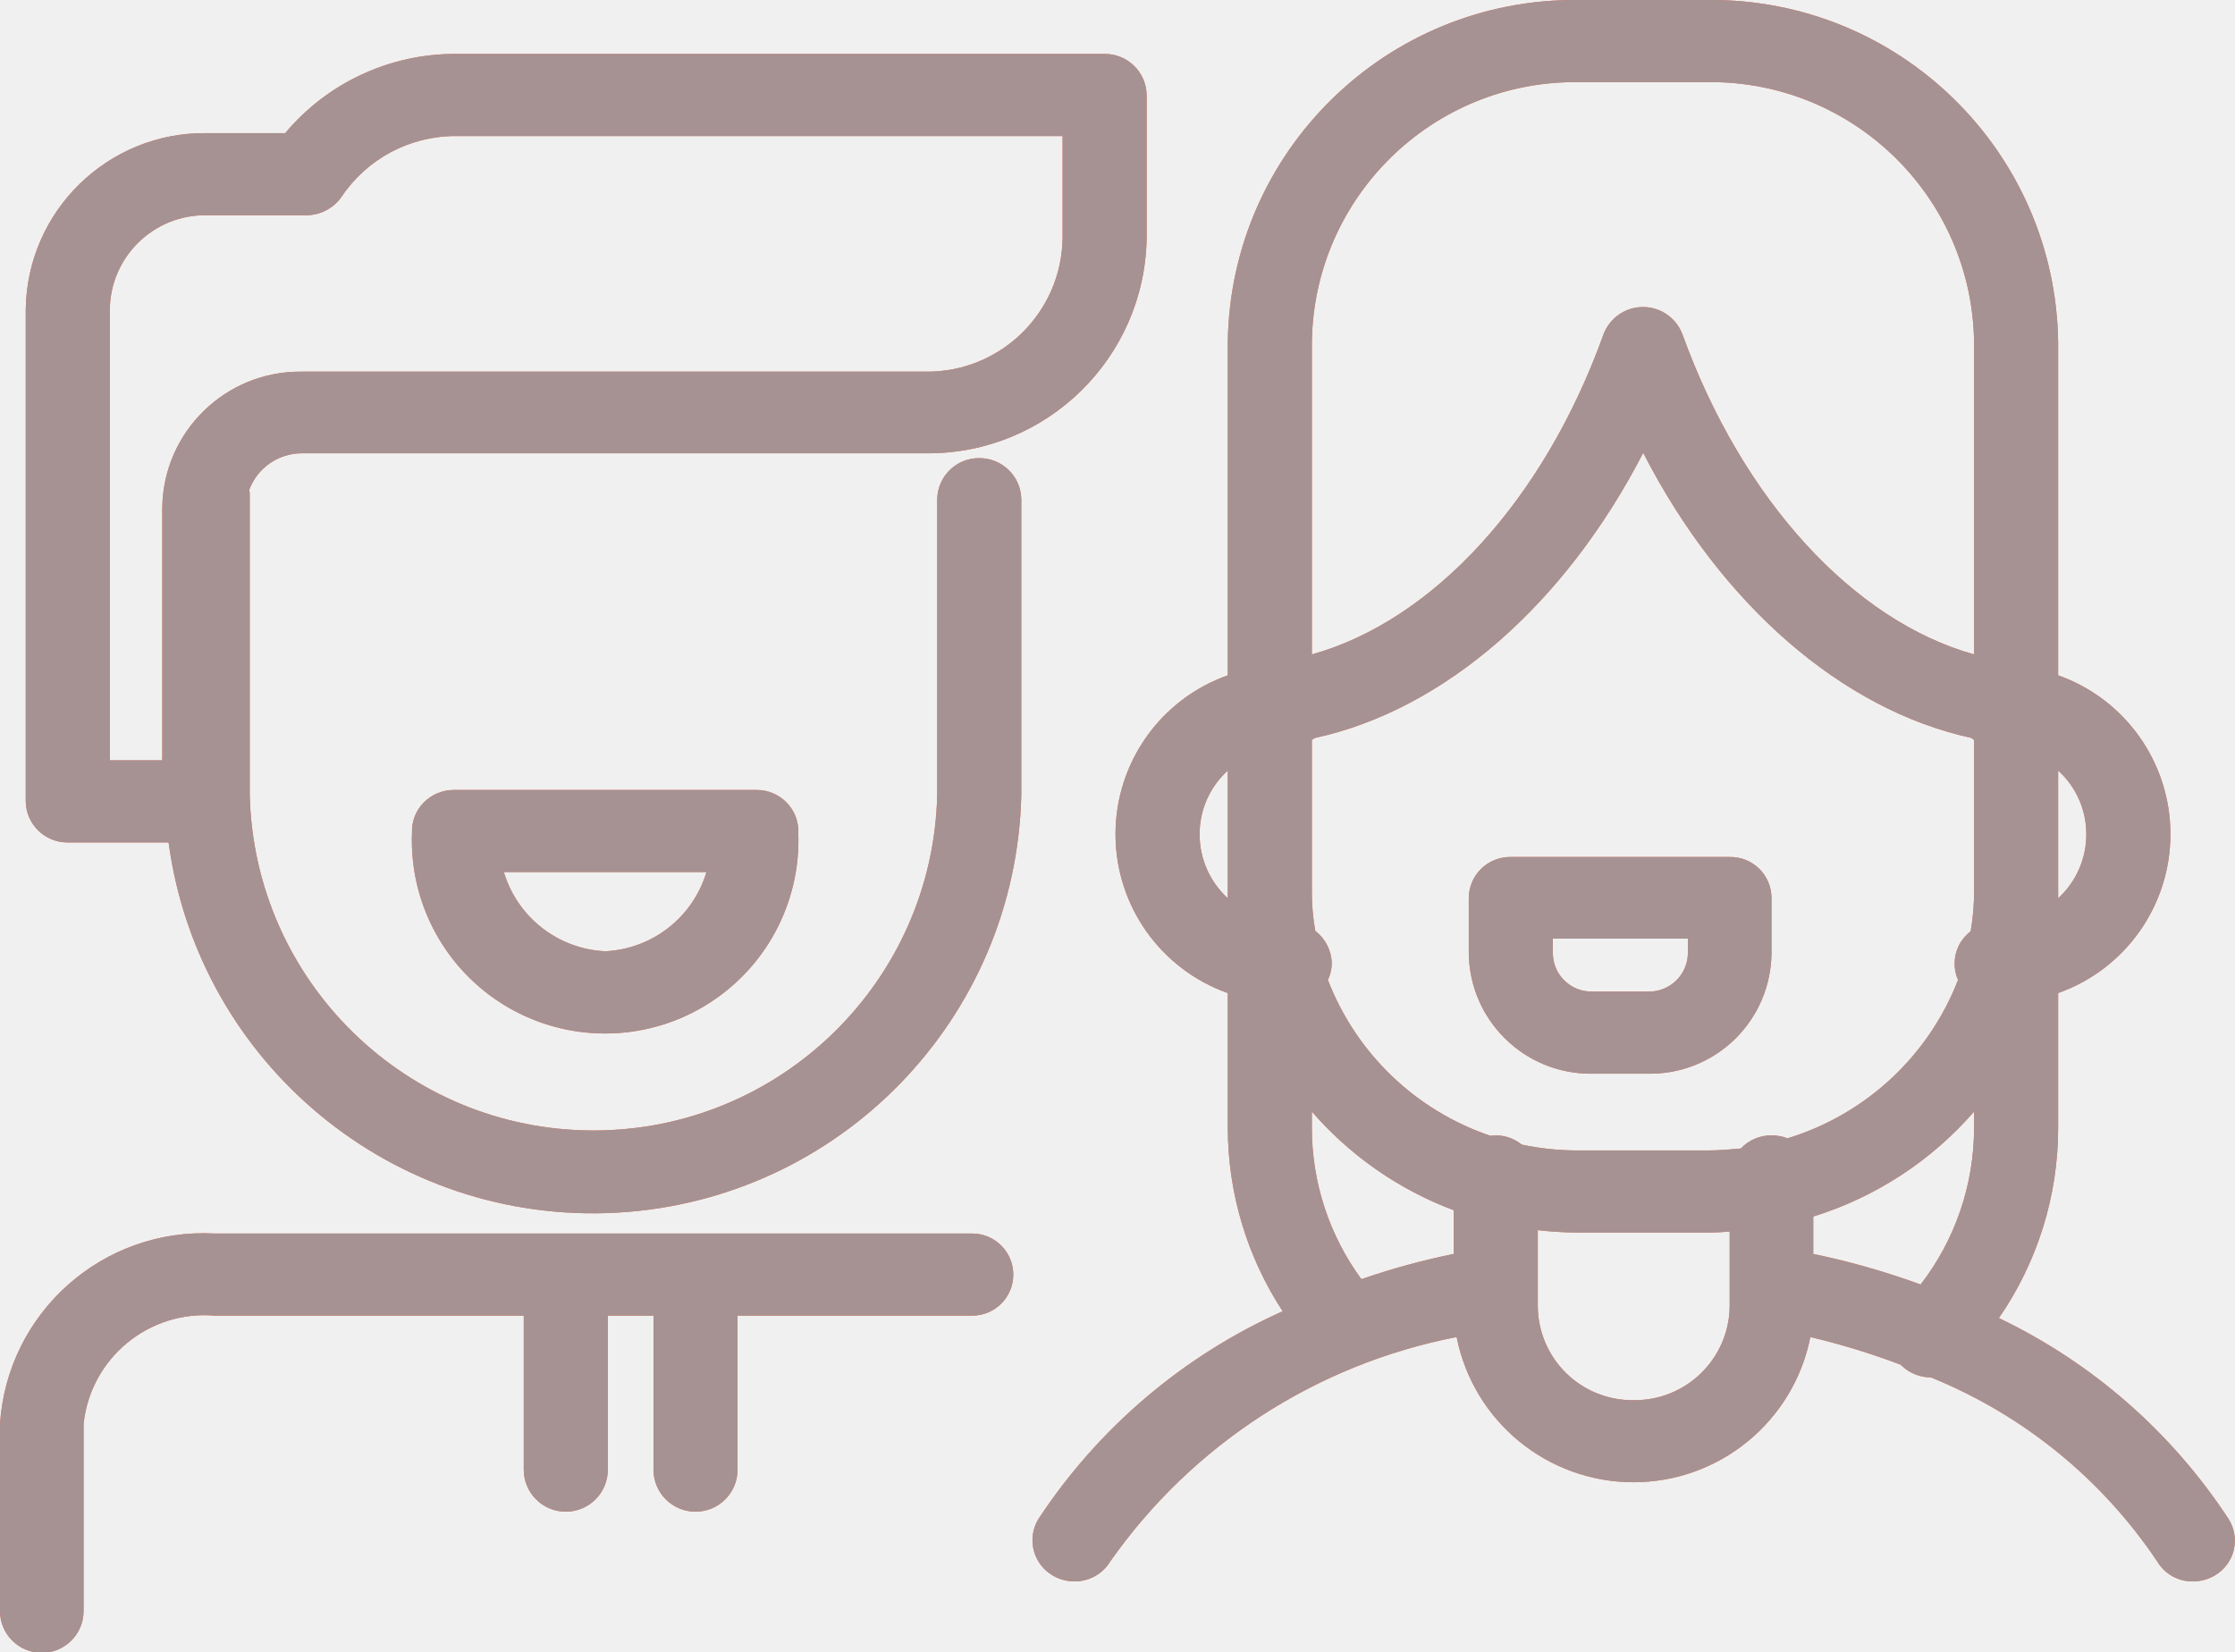
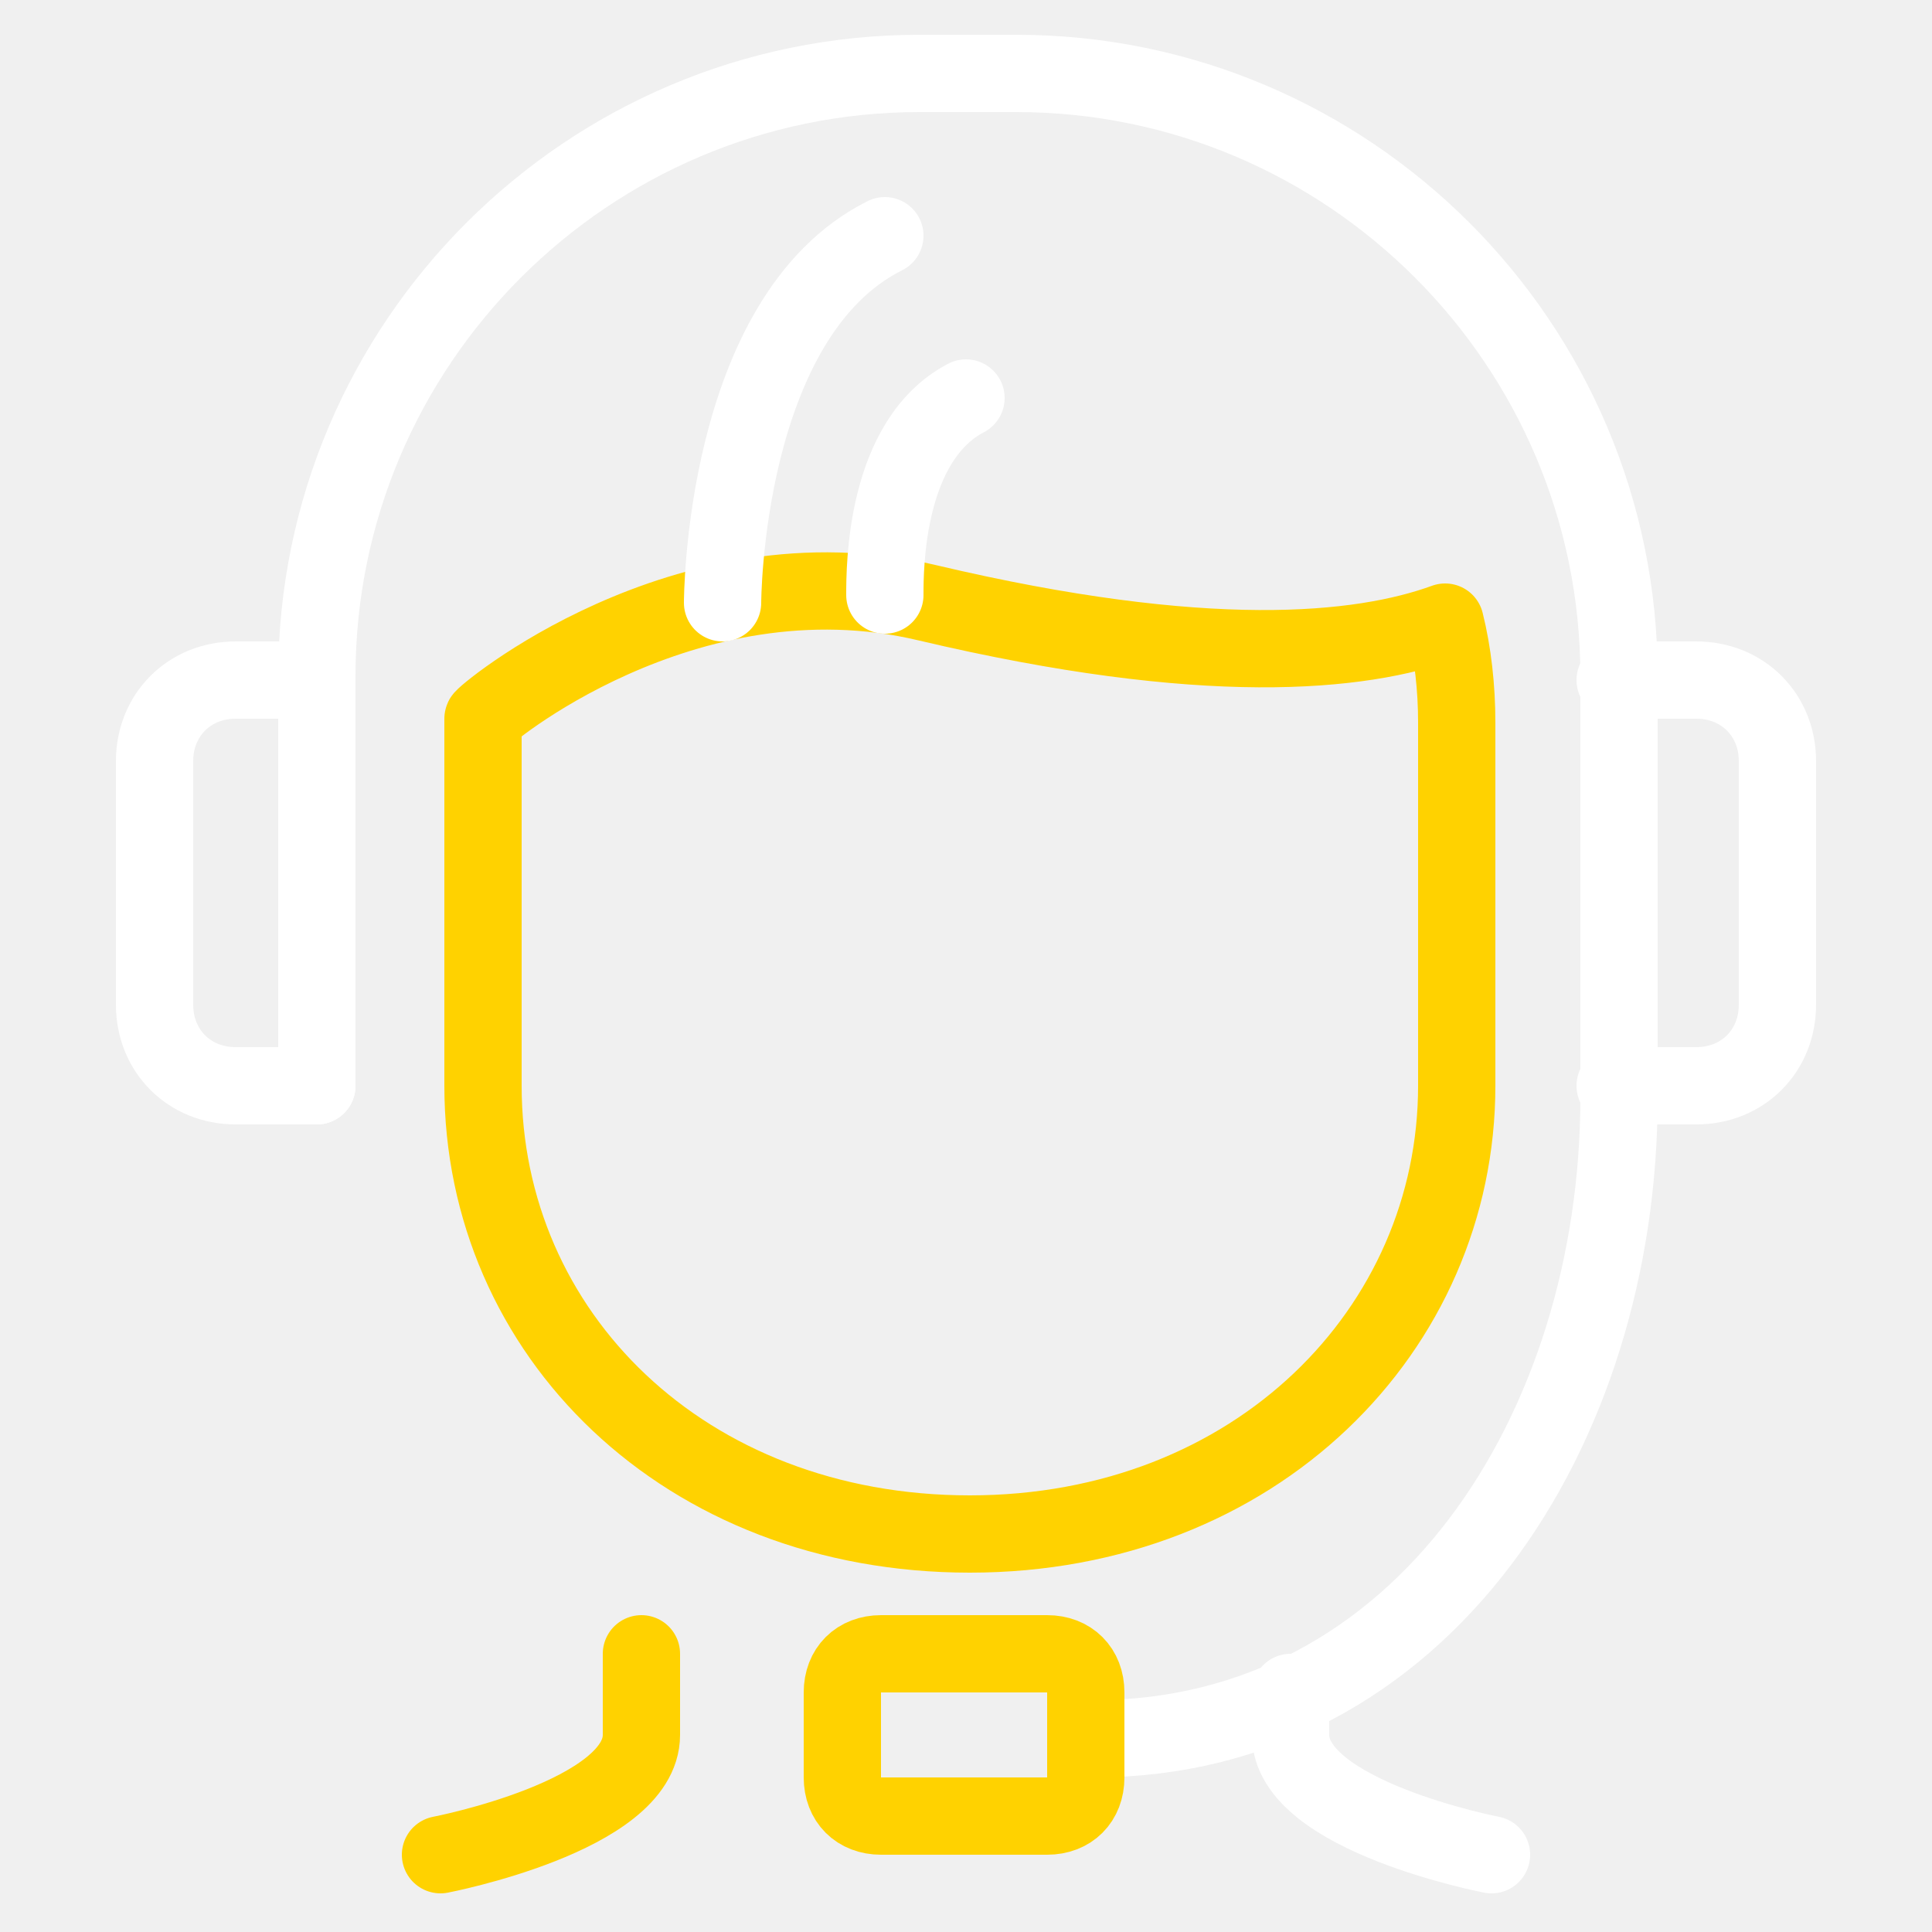
- <svg xmlns="http://www.w3.org/2000/svg" width="46" height="34" viewBox="0 0 46 34">
-   <defs>
-     <style>
-       .cls-1 {
-         fill: #ea6428;
-         fill-rule: evenodd;
-         filter: url(#filter);
-       }
-     </style>
-     <filter id="filter" x="1307" y="1123" width="46" height="34" filterUnits="userSpaceOnUse">
-       <feFlood result="flood" flood-color="#a69292" />
-       <feComposite result="composite" operator="in" in2="SourceGraphic" />
-       <feBlend result="blend" in2="SourceGraphic" />
-     </filter>
-   </defs>
-   <path id="形狀_57" data-name="形狀 57" class="cls-1" d="M1352.87,1154.27a11.666,11.666,0,0,0-4.73-4.14,6.881,6.881,0,0,0,1.22-3.91v-2.78a3.469,3.469,0,0,0,0-6.54v-6.85a7.141,7.141,0,0,0-7.21-7.05h-2.67a7.141,7.141,0,0,0-7.21,7.05v6.85a3.469,3.469,0,0,0,0,6.54v2.78a6.915,6.915,0,0,0,1.13,3.77,11.787,11.787,0,0,0-5.03,4.28,0.84,0.84,0,0,0,.3,1.16,0.883,0.883,0,0,0,.44.12,0.853,0.853,0,0,0,.74-0.41,11.355,11.355,0,0,1,7.13-4.62,3.711,3.711,0,0,0,7.28,0,14.94,14.94,0,0,1,1.86.57,0.038,0.038,0,0,0,.02.02,0.864,0.864,0,0,0,.6.24h0a10.243,10.243,0,0,1,4.66,3.79,0.837,0.837,0,0,0,.73.41,0.892,0.892,0,0,0,.45-0.12A0.829,0.829,0,0,0,1352.87,1154.27Zm-8.55-5.46v-0.77a7.226,7.226,0,0,0,3.31-2.16v0.34a5.29,5.29,0,0,1-1.1,3.22A15.651,15.651,0,0,0,1344.32,1148.81Zm-6-2.25a0.845,0.845,0,0,0-.54-0.19,0.34,0.34,0,0,0-.1.01,5.464,5.464,0,0,1-3.35-3.21,0.808,0.808,0,0,0,.08-0.34,0.868,0.868,0,0,0-.34-0.67,4.609,4.609,0,0,1-.07-0.84v-3.09c0.02-.01.04-0.03,0.06-0.04,2.67-.58,5.15-2.75,6.76-5.87,1.6,3.12,4.09,5.29,6.76,5.87a0.218,0.218,0,0,0,.05.04v3.09a4.8,4.8,0,0,1-.07.85,0.824,0.824,0,0,0-.33.66,0.8,0.8,0,0,0,.07.34,5.478,5.478,0,0,1-3.51,3.26,0.881,0.881,0,0,0-.33-0.06,0.853,0.853,0,0,0-.63.27c-0.22.02-.45,0.04-0.68,0.04h-2.67A5.568,5.568,0,0,1,1338.32,1146.56Zm11.62-6.39a1.782,1.782,0,0,1-.58,1.32v-2.63A1.761,1.761,0,0,1,1349.94,1140.17ZM1334,1130.05a5.425,5.425,0,0,1,5.48-5.36h2.67a5.425,5.425,0,0,1,5.48,5.36v6.42c-2.47-.69-4.76-3.16-6-6.58a0.864,0.864,0,0,0-.81-0.57h0a0.867,0.867,0,0,0-.82.57c-1.23,3.42-3.52,5.89-6,6.58v-6.42Zm-2.31,10.12a1.761,1.761,0,0,1,.58-1.31v2.63A1.782,1.782,0,0,1,1331.69,1140.17Zm2.31,6.05v-0.34a7.239,7.239,0,0,0,2.92,2.03v0.9a14.761,14.761,0,0,0-1.9.52A5.263,5.263,0,0,1,1334,1146.22Zm6.62,5.6a1.946,1.946,0,0,1-1.97-1.93v-1.57a7.55,7.55,0,0,0,.83.05h2.67c0.15,0,.3-0.01.45-0.02v1.54A1.955,1.955,0,0,1,1340.62,1151.82Zm0.31-6.72a2.5,2.5,0,0,0,2.53-2.48v-1.14a0.843,0.843,0,0,0-.86-0.84h-4.51a0.849,0.849,0,0,0-.86.84v1.14a2.51,2.51,0,0,0,2.53,2.48h1.17Zm-1.97-2.48v-0.3h2.78v0.3a0.8,0.8,0,0,1-.81.79h-1.17A0.794,0.794,0,0,1,1338.96,1142.62Zm-11.95,5.77h-15.59a4.2,4.2,0,0,0-4.42,3.92v3.85a0.86,0.86,0,0,0,1.72,0v-3.85a2.5,2.5,0,0,1,2.7-2.23h6.36v3.17a0.865,0.865,0,0,0,1.73,0v-3.17h0.94v3.17a0.865,0.865,0,0,0,1.73,0v-3.17h4.83A0.845,0.845,0,1,0,1327.01,1148.39Zm0.14-15.96a0.858,0.858,0,0,0-.86.85v6.08a7.077,7.077,0,0,1-14.15,0v-6.21c0-.02-0.01-0.04-0.01-0.07a1.156,1.156,0,0,1,1.08-.75h12.85a4.5,4.5,0,0,0,4.54-4.43v-2.94a0.86,0.86,0,0,0-.87-0.85h-13.35a4.56,4.56,0,0,0-3.51,1.63h-1.63a3.679,3.679,0,0,0-3.71,3.63v10.12a0.858,0.858,0,0,0,.86.85h2.08a8.816,8.816,0,0,0,17.55-.98v-6.08A0.86,0.86,0,0,0,1327.15,1132.43Zm-16.81,6.22h-1.08v-9.28a1.963,1.963,0,0,1,1.98-1.94h2.07a0.886,0.886,0,0,0,.72-0.38,2.819,2.819,0,0,1,2.35-1.25h12.49v2.1a2.787,2.787,0,0,1-2.81,2.75h-12.85a2.837,2.837,0,0,0-2.87,2.8v5.2Zm6,0.61a0.871,0.871,0,0,0-.62.26,0.836,0.836,0,0,0-.24.62,3.978,3.978,0,1,0,7.95,0,0.836,0.836,0,0,0-.24-0.62,0.854,0.854,0,0,0-.62-0.26h-6.23Zm3.12,3.32a2.289,2.289,0,0,1-2.09-1.63h4.17A2.287,2.287,0,0,1,1319.46,1142.58Z" transform="translate(-1307 -1123)" />
+ <svg xmlns="http://www.w3.org/2000/svg" version="1.1" id="ICONS" x="0px" y="0px" viewBox="0 0 50 50" style="enable-background:new 0 0 50 50;" xml:space="preserve">
+   <style type="text/css">
+ 	.st0{fill:none;stroke:#434343;stroke-width:2;stroke-linecap:round;stroke-linejoin:round;}
+ 	.st1{fill:none;stroke:#FFD200;stroke-width:2;stroke-linecap:round;stroke-linejoin:round;}
+ 	.st2{fill:none;stroke:#FFFFFF;stroke-width:2;stroke-linecap:round;stroke-linejoin:round;}
+ </style>
+   <g>
+     <path class="st0" d="M25,21.9" />
+     <path class="st1" d="M16.6,42.8c0,0,0,1.1,0,2.1c0,2.1-5.2,3.1-5.2,3.1" />
+     <path class="st2" d="M33.4,43.8c0,0.4,0,0.8,0,1.1c0,2.1,5.2,3.1,5.2,3.1" />
+     <path class="st1" d="M24,15.6c7.2,1.7,11.2,1.3,13.4,0.5c0.2,0.8,0.3,1.7,0.3,2.6v9.4c0,6.3-5.2,11.6-12.6,11.6   s-12.6-5.2-12.6-11.6v-9.5C12.4,18.6,17.7,14.1,24,15.6z" />
+     <path class="st2" d="M18.7,15.6c0,0,0-7.4,4.2-9.5" />
+     <path class="st2" d="M22.9,15.4c0-0.7,0-4,2.1-5.1" />
+     <path class="st2" d="M8.2,28.1V17.5c0-8.6,7-15.6,15.6-15.6h2.5c8.6,0,15.6,7,15.6,15.6v10.9c0,8.6-5.1,16.6-13.6,16.6" />
+     <path class="st1" d="M27.1,47h-4.3c-0.6,0-1-0.4-1-1v-2.2c0-0.6,0.4-1,1-1h4.3c0.6,0,1,0.4,1,1V46C28.1,46.6,27.7,47,27.1,47z" />
+     <path class="st2" d="M8.2,17.6H6.1c-1.2,0-2.1,0.9-2.1,2.1V26c0,1.2,0.9,2.1,2.1,2.1h2.1" />
+     <path class="st2" d="M41.8,17.6h2.1c1.2,0,2.1,0.9,2.1,2.1V26c0,1.2-0.9,2.1-2.1,2.1h-2.1" />
+   </g>
</svg>
